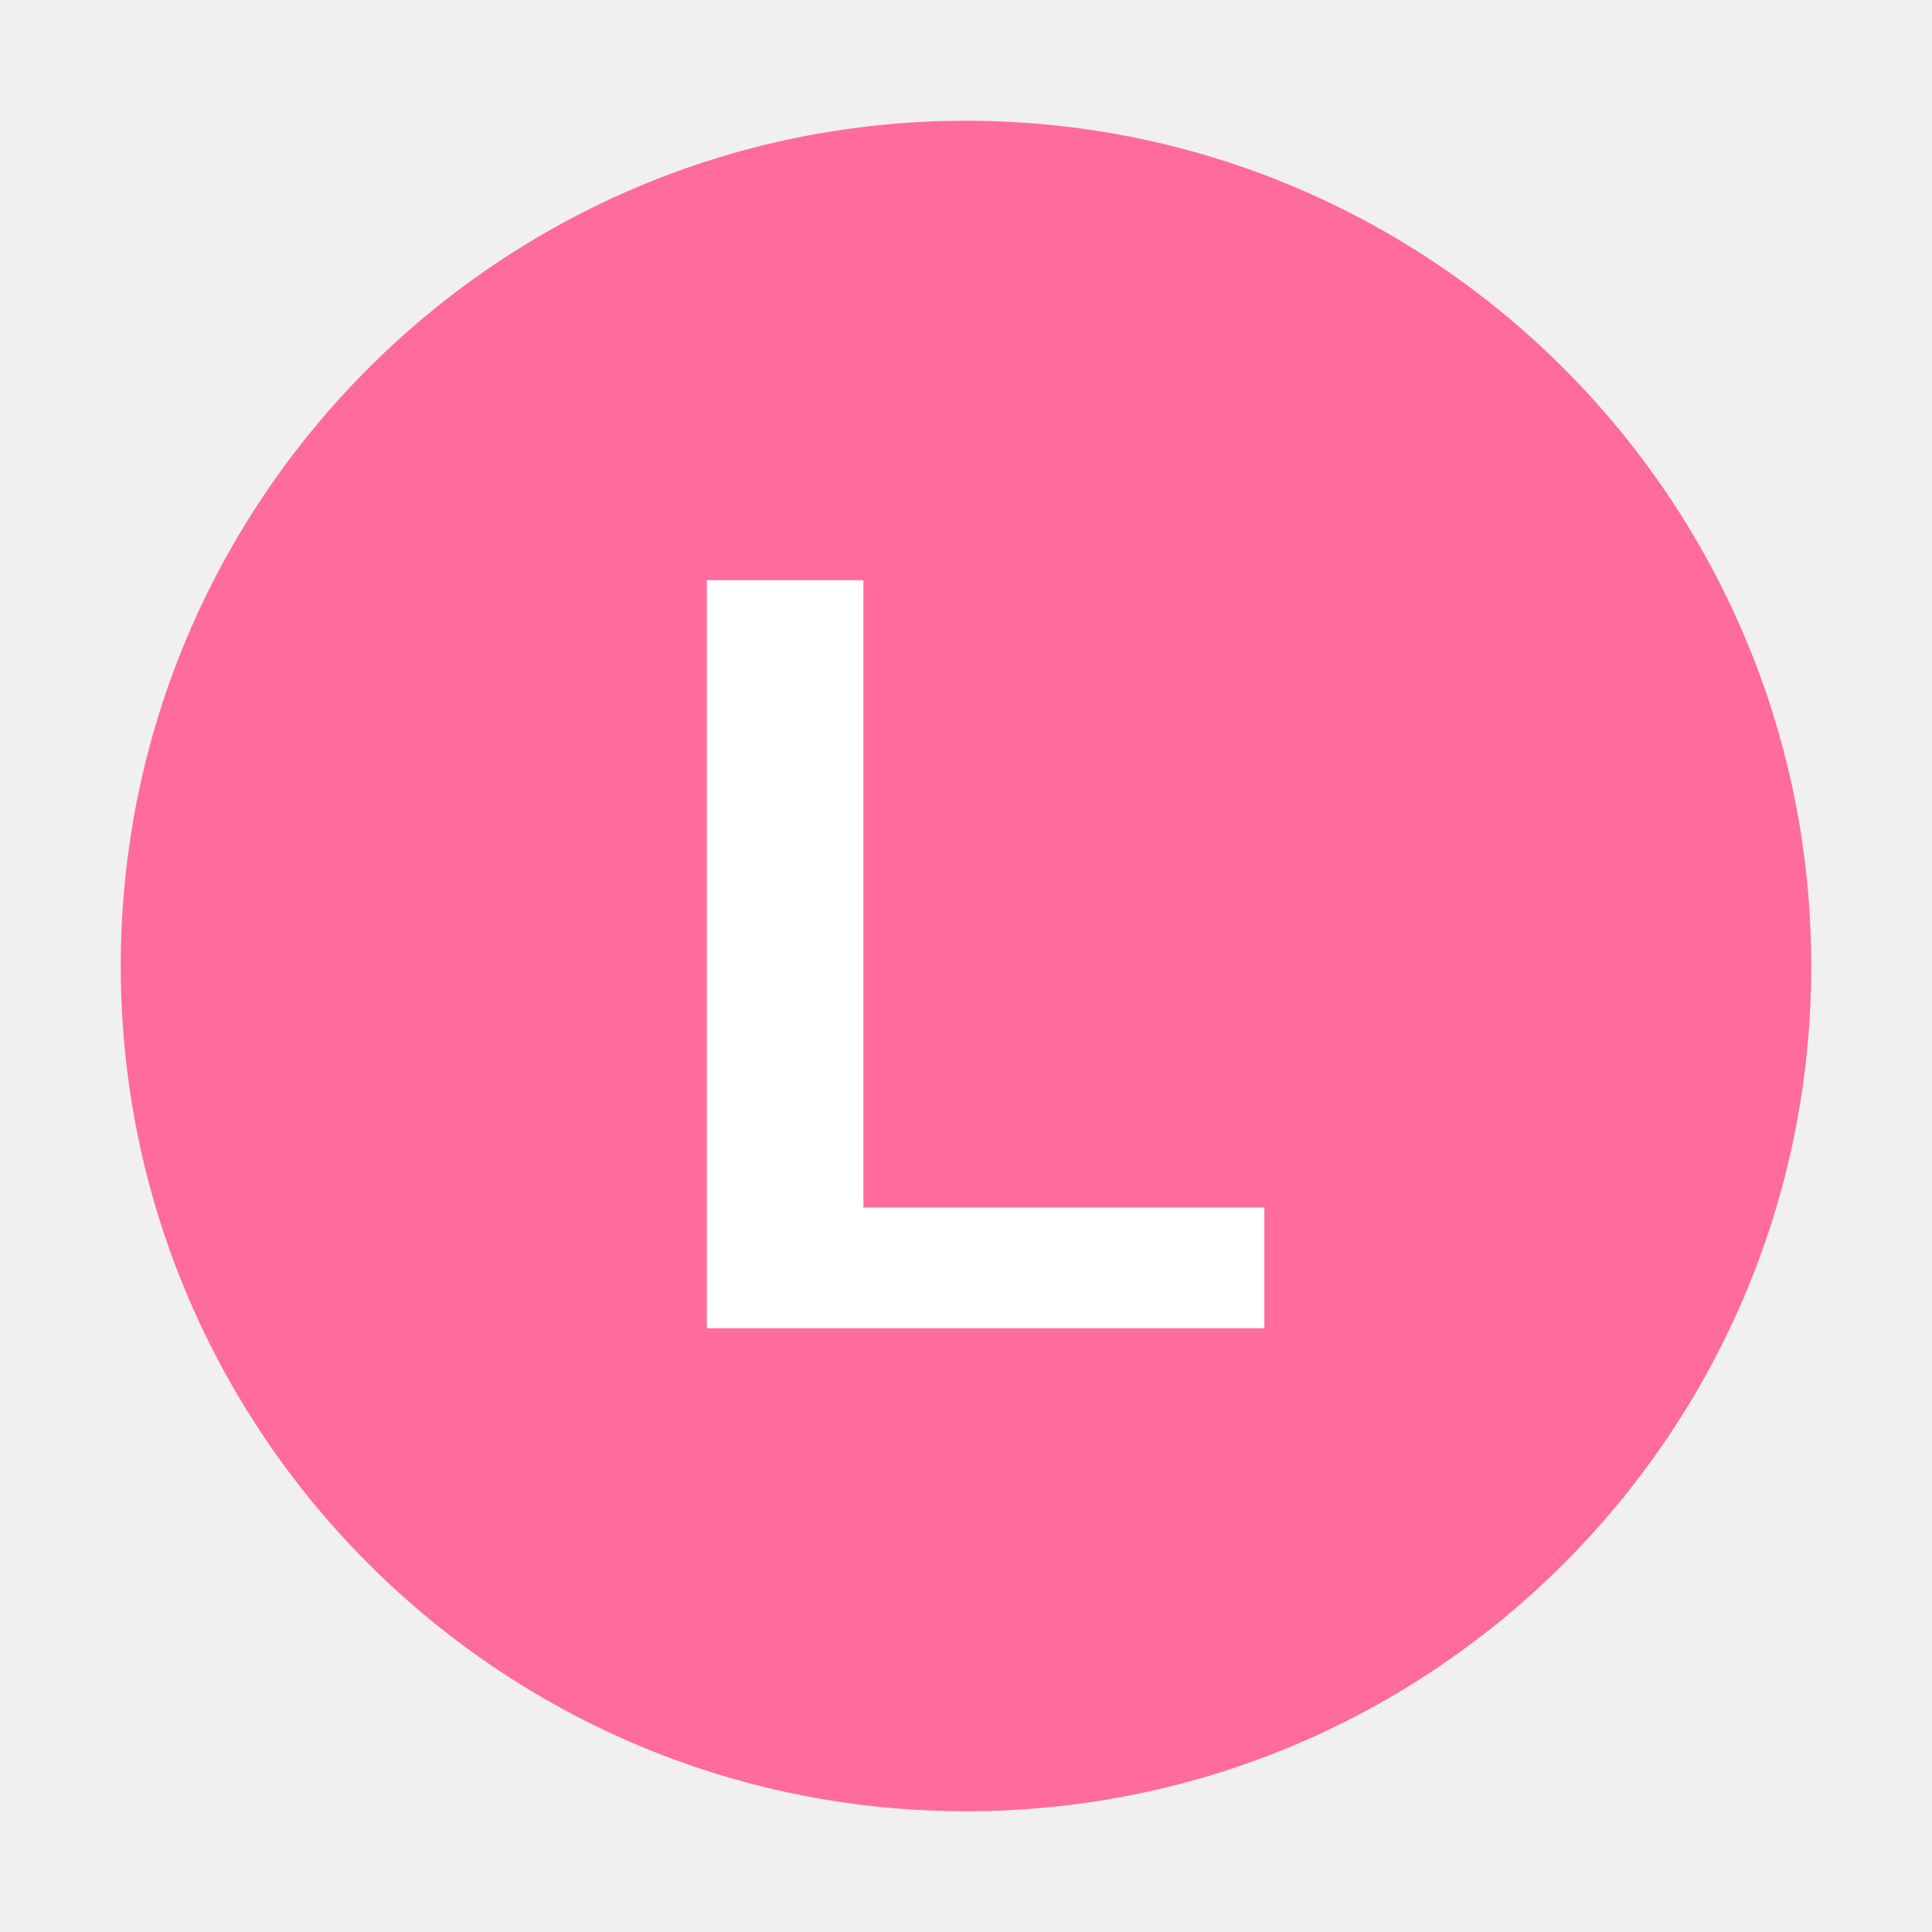
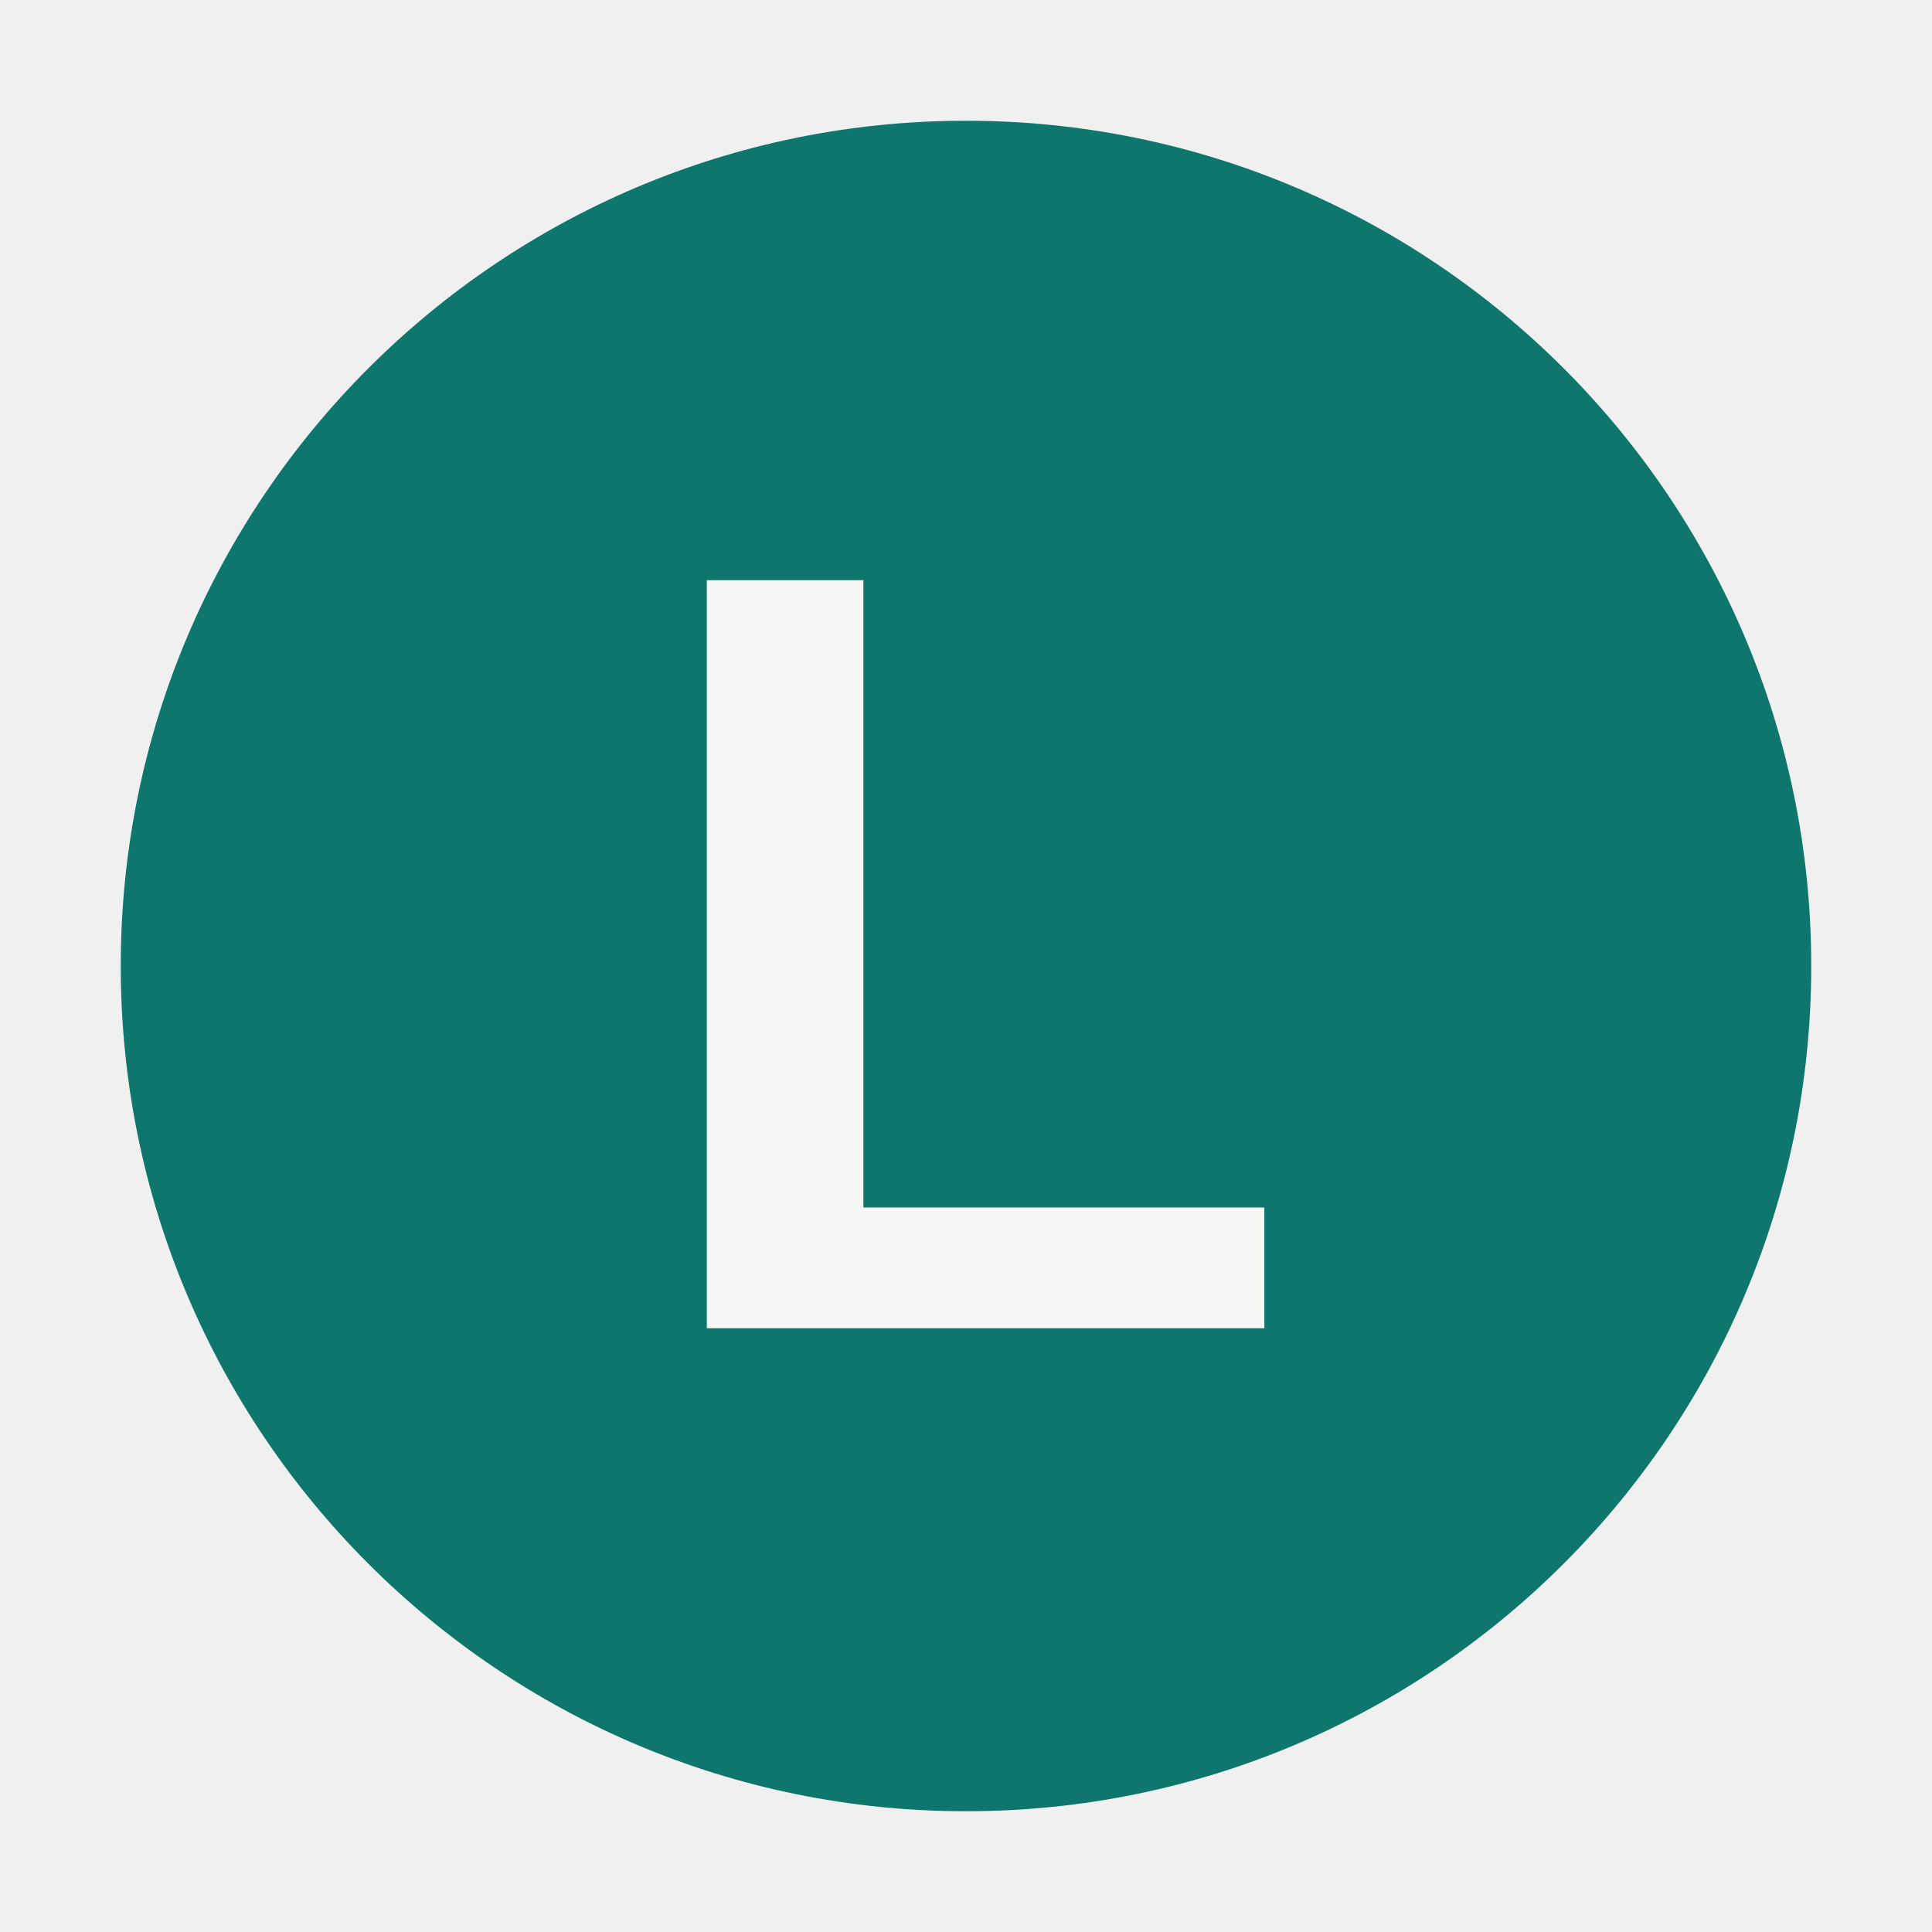
<svg xmlns="http://www.w3.org/2000/svg" viewBox="0 0 32 32">
-   <circle cx="16" cy="16" r="14" fill="#FF6B9D" />
-   <text x="16" y="22" font-family="Arial" font-size="18" font-weight="bold" text-anchor="middle" fill="white">L</text>
+   <circle cx="16" cy="16" r="14" fill="#0f766e" />
+   <text x="16" y="22" font-family="Arial" font-size="18" font-weight="bold" text-anchor="middle" fill="#f7f7f5">L</text>
</svg>
